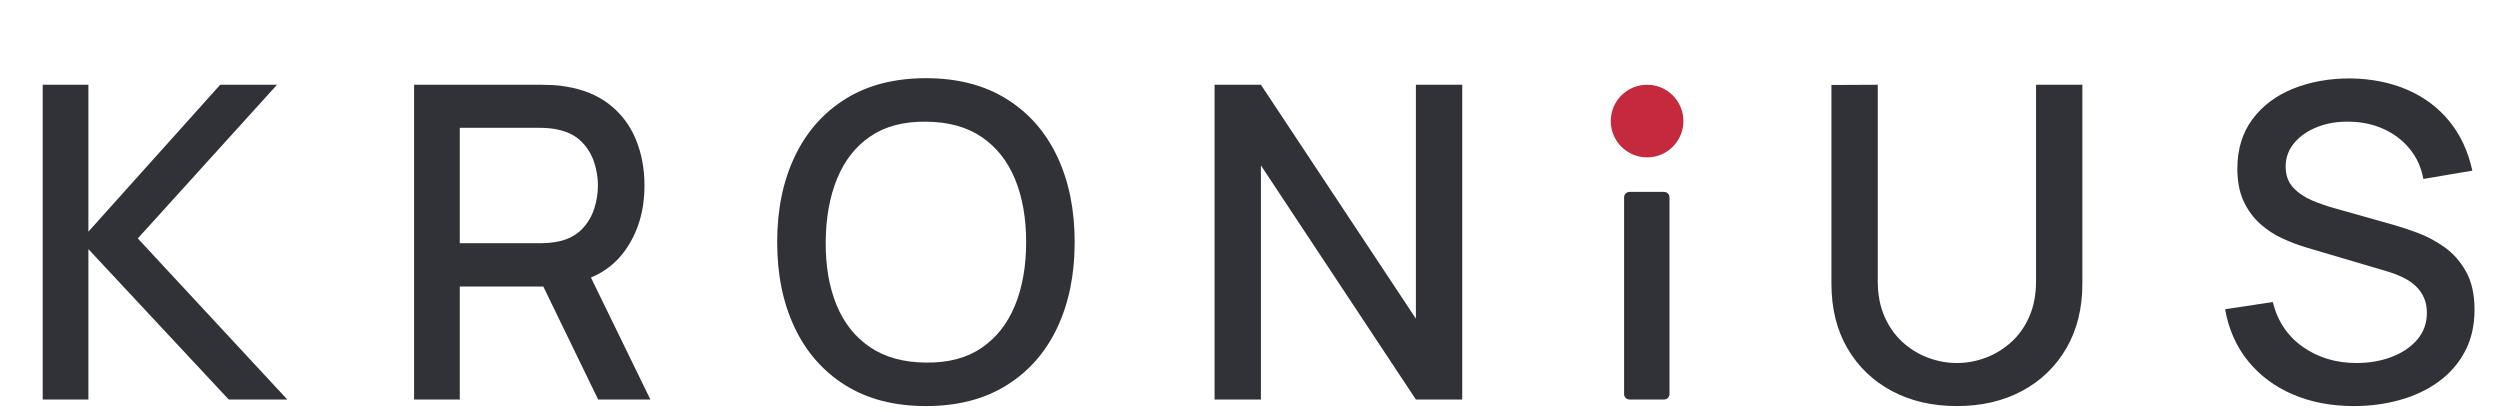
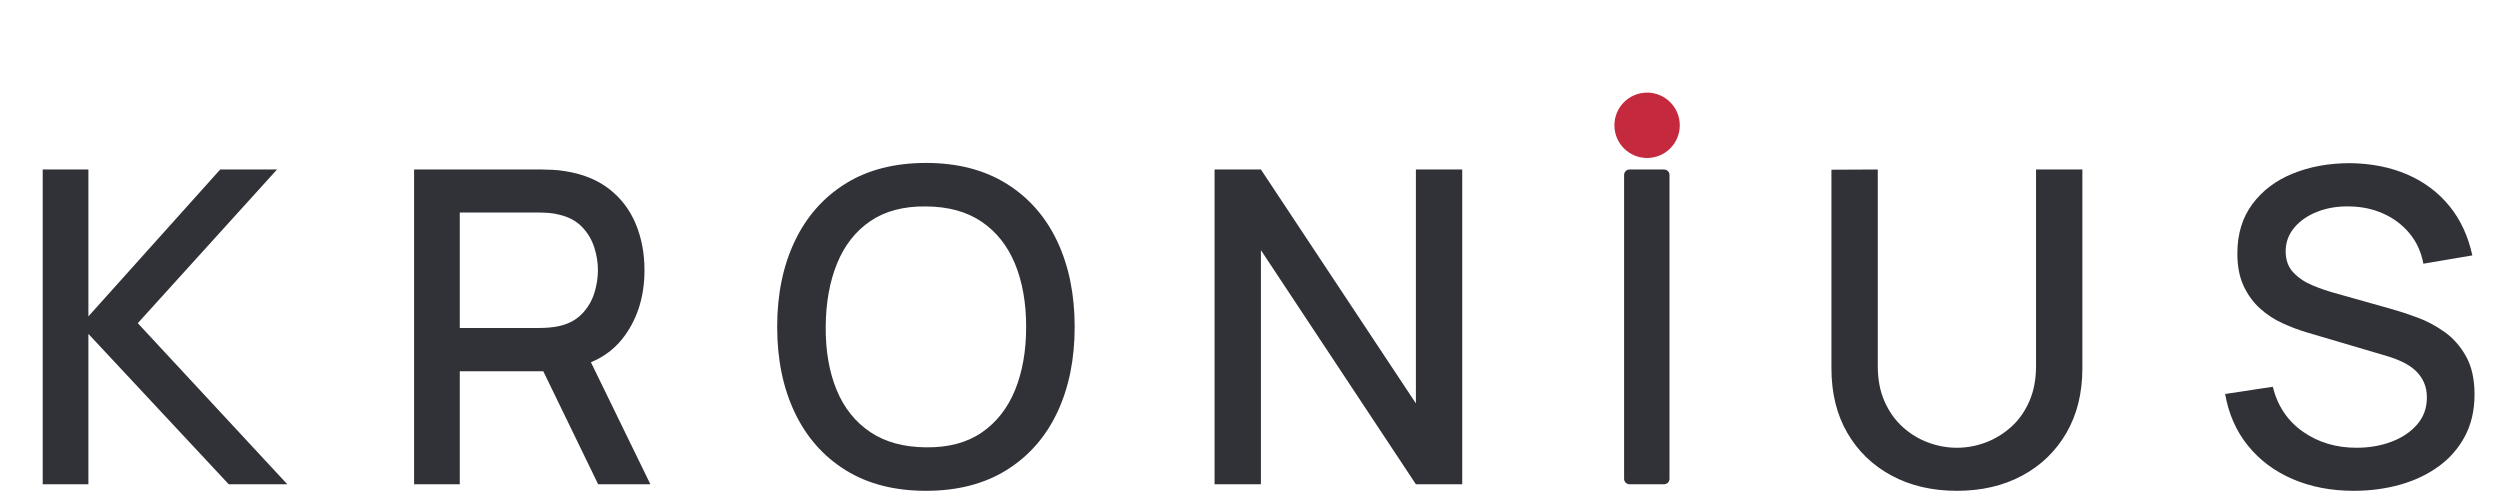
- <svg xmlns="http://www.w3.org/2000/svg" viewBox="-2 0 413 68">
+ <svg xmlns="http://www.w3.org/2000/svg" viewBox="-2 -14 413 82">
  <g transform="translate(0.0 66.0)">
    <path d="M5.056 0.0V-52H12.603V-27.733L34.378 -52H43.767L20.764 -26.614L45.464 0.0H35.786L12.603 -24.844V0.0Z M66.408 0.0V-52H87.425Q88.183 -52 89.303 -51.946Q90.422 -51.892 91.433 -51.711Q95.767 -51.025 98.674 -48.75Q101.581 -46.475 103.025 -43.008Q104.469 -39.542 104.469 -35.353Q104.469 -29.142 101.292 -24.664Q99.161 -21.631 95.622 -20.15L105.444 0.0H96.814L87.75 -18.669H73.956V0.0ZM73.956 -25.819H87.136Q87.858 -25.819 88.743 -25.892Q89.628 -25.964 90.422 -26.144Q92.733 -26.686 94.142 -28.149Q95.55 -29.611 96.164 -31.525Q96.778 -33.439 96.778 -35.353Q96.778 -37.267 96.164 -39.162Q95.55 -41.058 94.142 -42.521Q92.733 -43.983 90.422 -44.525Q89.628 -44.742 88.743 -44.814Q87.858 -44.886 87.136 -44.886H73.956Z M150.981 1.083Q143.181 1.083 137.692 -2.329Q132.203 -5.742 129.296 -11.844Q126.389 -17.947 126.389 -26Q126.389 -34.053 129.296 -40.156Q132.203 -46.258 137.692 -49.671Q143.181 -53.083 150.981 -53.083Q158.744 -53.083 164.251 -49.671Q169.758 -46.258 172.647 -40.156Q175.536 -34.053 175.536 -26Q175.536 -17.947 172.647 -11.844Q169.758 -5.742 164.251 -2.329Q158.744 1.083 150.981 1.083ZM150.981 -6.103Q156.506 -6.031 160.171 -8.54Q163.836 -11.05 165.678 -15.546Q167.519 -20.042 167.519 -26Q167.519 -31.958 165.678 -36.418Q163.836 -40.878 160.171 -43.369Q156.506 -45.861 150.981 -45.897Q145.456 -45.969 141.79 -43.478Q138.125 -40.986 136.283 -36.472Q134.442 -31.958 134.406 -26Q134.369 -20.042 136.211 -15.582Q138.053 -11.122 141.754 -8.631Q145.456 -6.139 150.981 -6.103Z M198.647 0.0V-52H206.303L231.906 -13.361V-52H239.561V0.0H231.906L206.303 -38.675V0.0Z" fill="#303238" />
-     <rect x="266.3" y="-34.3" width="7.5" height="34.3" rx="0.9" fill="#303238" />
-     <circle cx="270.1" cy="-46.0" r="6.0" fill="#C4293D" />
+     <rect x="266.3" y="-52.0" width="7.5" height="52.0" rx="0.9" fill="#303238" />
+     <circle cx="270.1" cy="-59.3" r="5.4" fill="#C4293D" />
    <path d="M321.281 1.083Q315.178 1.083 310.501 -1.426Q305.825 -3.936 303.189 -8.468Q300.553 -13 300.553 -19.139V-51.964L308.208 -52V-19.536Q308.208 -16.214 309.328 -13.686Q310.447 -11.158 312.325 -9.461Q314.203 -7.764 316.532 -6.897Q318.861 -6.031 321.281 -6.031Q323.736 -6.031 326.065 -6.915Q328.394 -7.8 330.272 -9.497Q332.15 -11.194 333.251 -13.722Q334.353 -16.25 334.353 -19.536V-52H342.008V-19.139Q342.008 -13.036 339.372 -8.486Q336.736 -3.936 332.06 -1.426Q327.383 1.083 321.281 1.083Z M386.858 1.083Q381.261 1.083 376.765 -0.849Q372.269 -2.781 369.363 -6.374Q366.456 -9.967 365.589 -14.914L373.461 -16.106Q374.653 -11.339 378.444 -8.685Q382.236 -6.031 387.292 -6.031Q390.433 -6.031 393.069 -7.024Q395.706 -8.017 397.312 -9.876Q398.919 -11.736 398.919 -14.336Q398.919 -15.744 398.432 -16.828Q397.944 -17.911 397.096 -18.724Q396.247 -19.536 395.038 -20.132Q393.828 -20.728 392.383 -21.161L379.058 -25.097Q377.108 -25.675 375.086 -26.596Q373.064 -27.517 371.385 -29.015Q369.706 -30.514 368.658 -32.735Q367.611 -34.956 367.611 -38.133Q367.611 -42.936 370.085 -46.276Q372.558 -49.617 376.783 -51.332Q381.008 -53.047 386.244 -53.047Q391.517 -52.975 395.688 -51.169Q399.858 -49.364 402.621 -45.987Q405.383 -42.611 406.431 -37.808L398.342 -36.436Q397.8 -39.361 396.031 -41.474Q394.261 -43.586 391.697 -44.724Q389.133 -45.861 386.136 -45.897Q383.247 -45.969 380.846 -45.031Q378.444 -44.092 377.018 -42.394Q375.592 -40.697 375.592 -38.494Q375.592 -36.328 376.856 -34.992Q378.119 -33.656 379.979 -32.879Q381.839 -32.103 383.681 -31.597L393.286 -28.889Q395.092 -28.383 397.385 -27.535Q399.678 -26.686 401.826 -25.169Q403.975 -23.653 405.383 -21.143Q406.792 -18.633 406.792 -14.842Q406.792 -10.906 405.203 -7.926Q403.614 -4.947 400.851 -2.943Q398.089 -0.939 394.478 0.072Q390.867 1.083 386.858 1.083Z" fill="#303238" />
  </g>
</svg>
